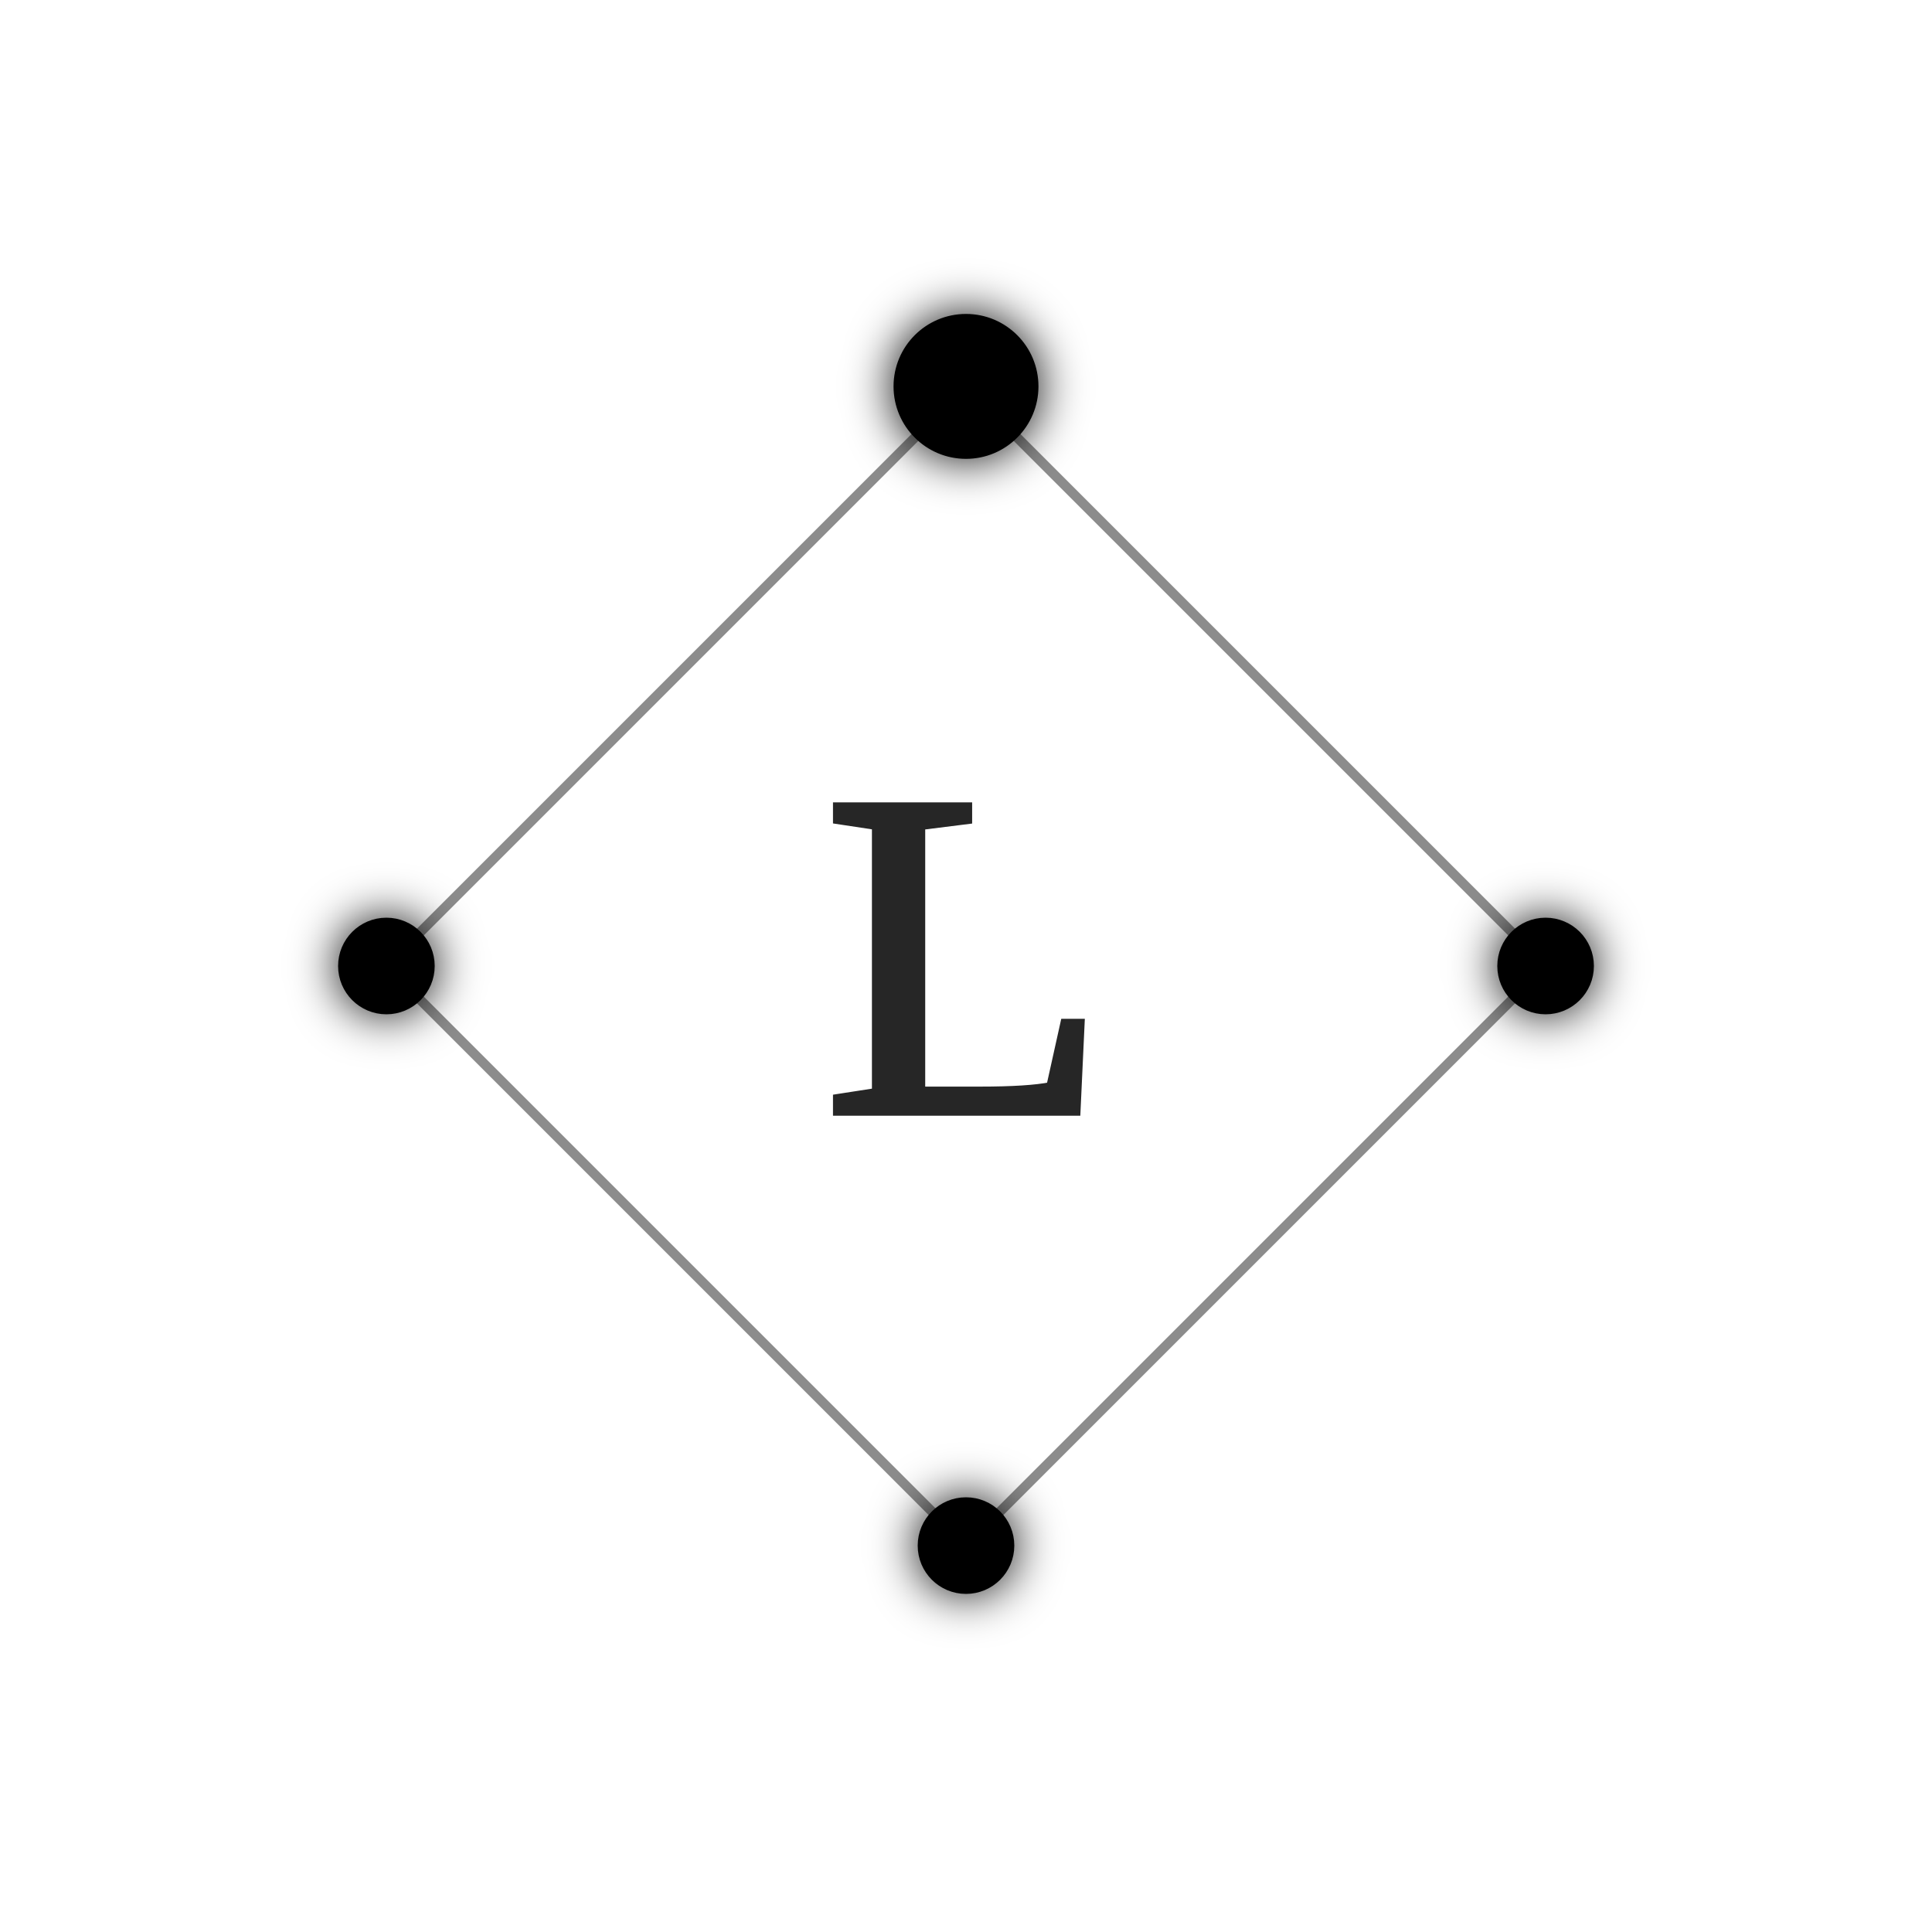
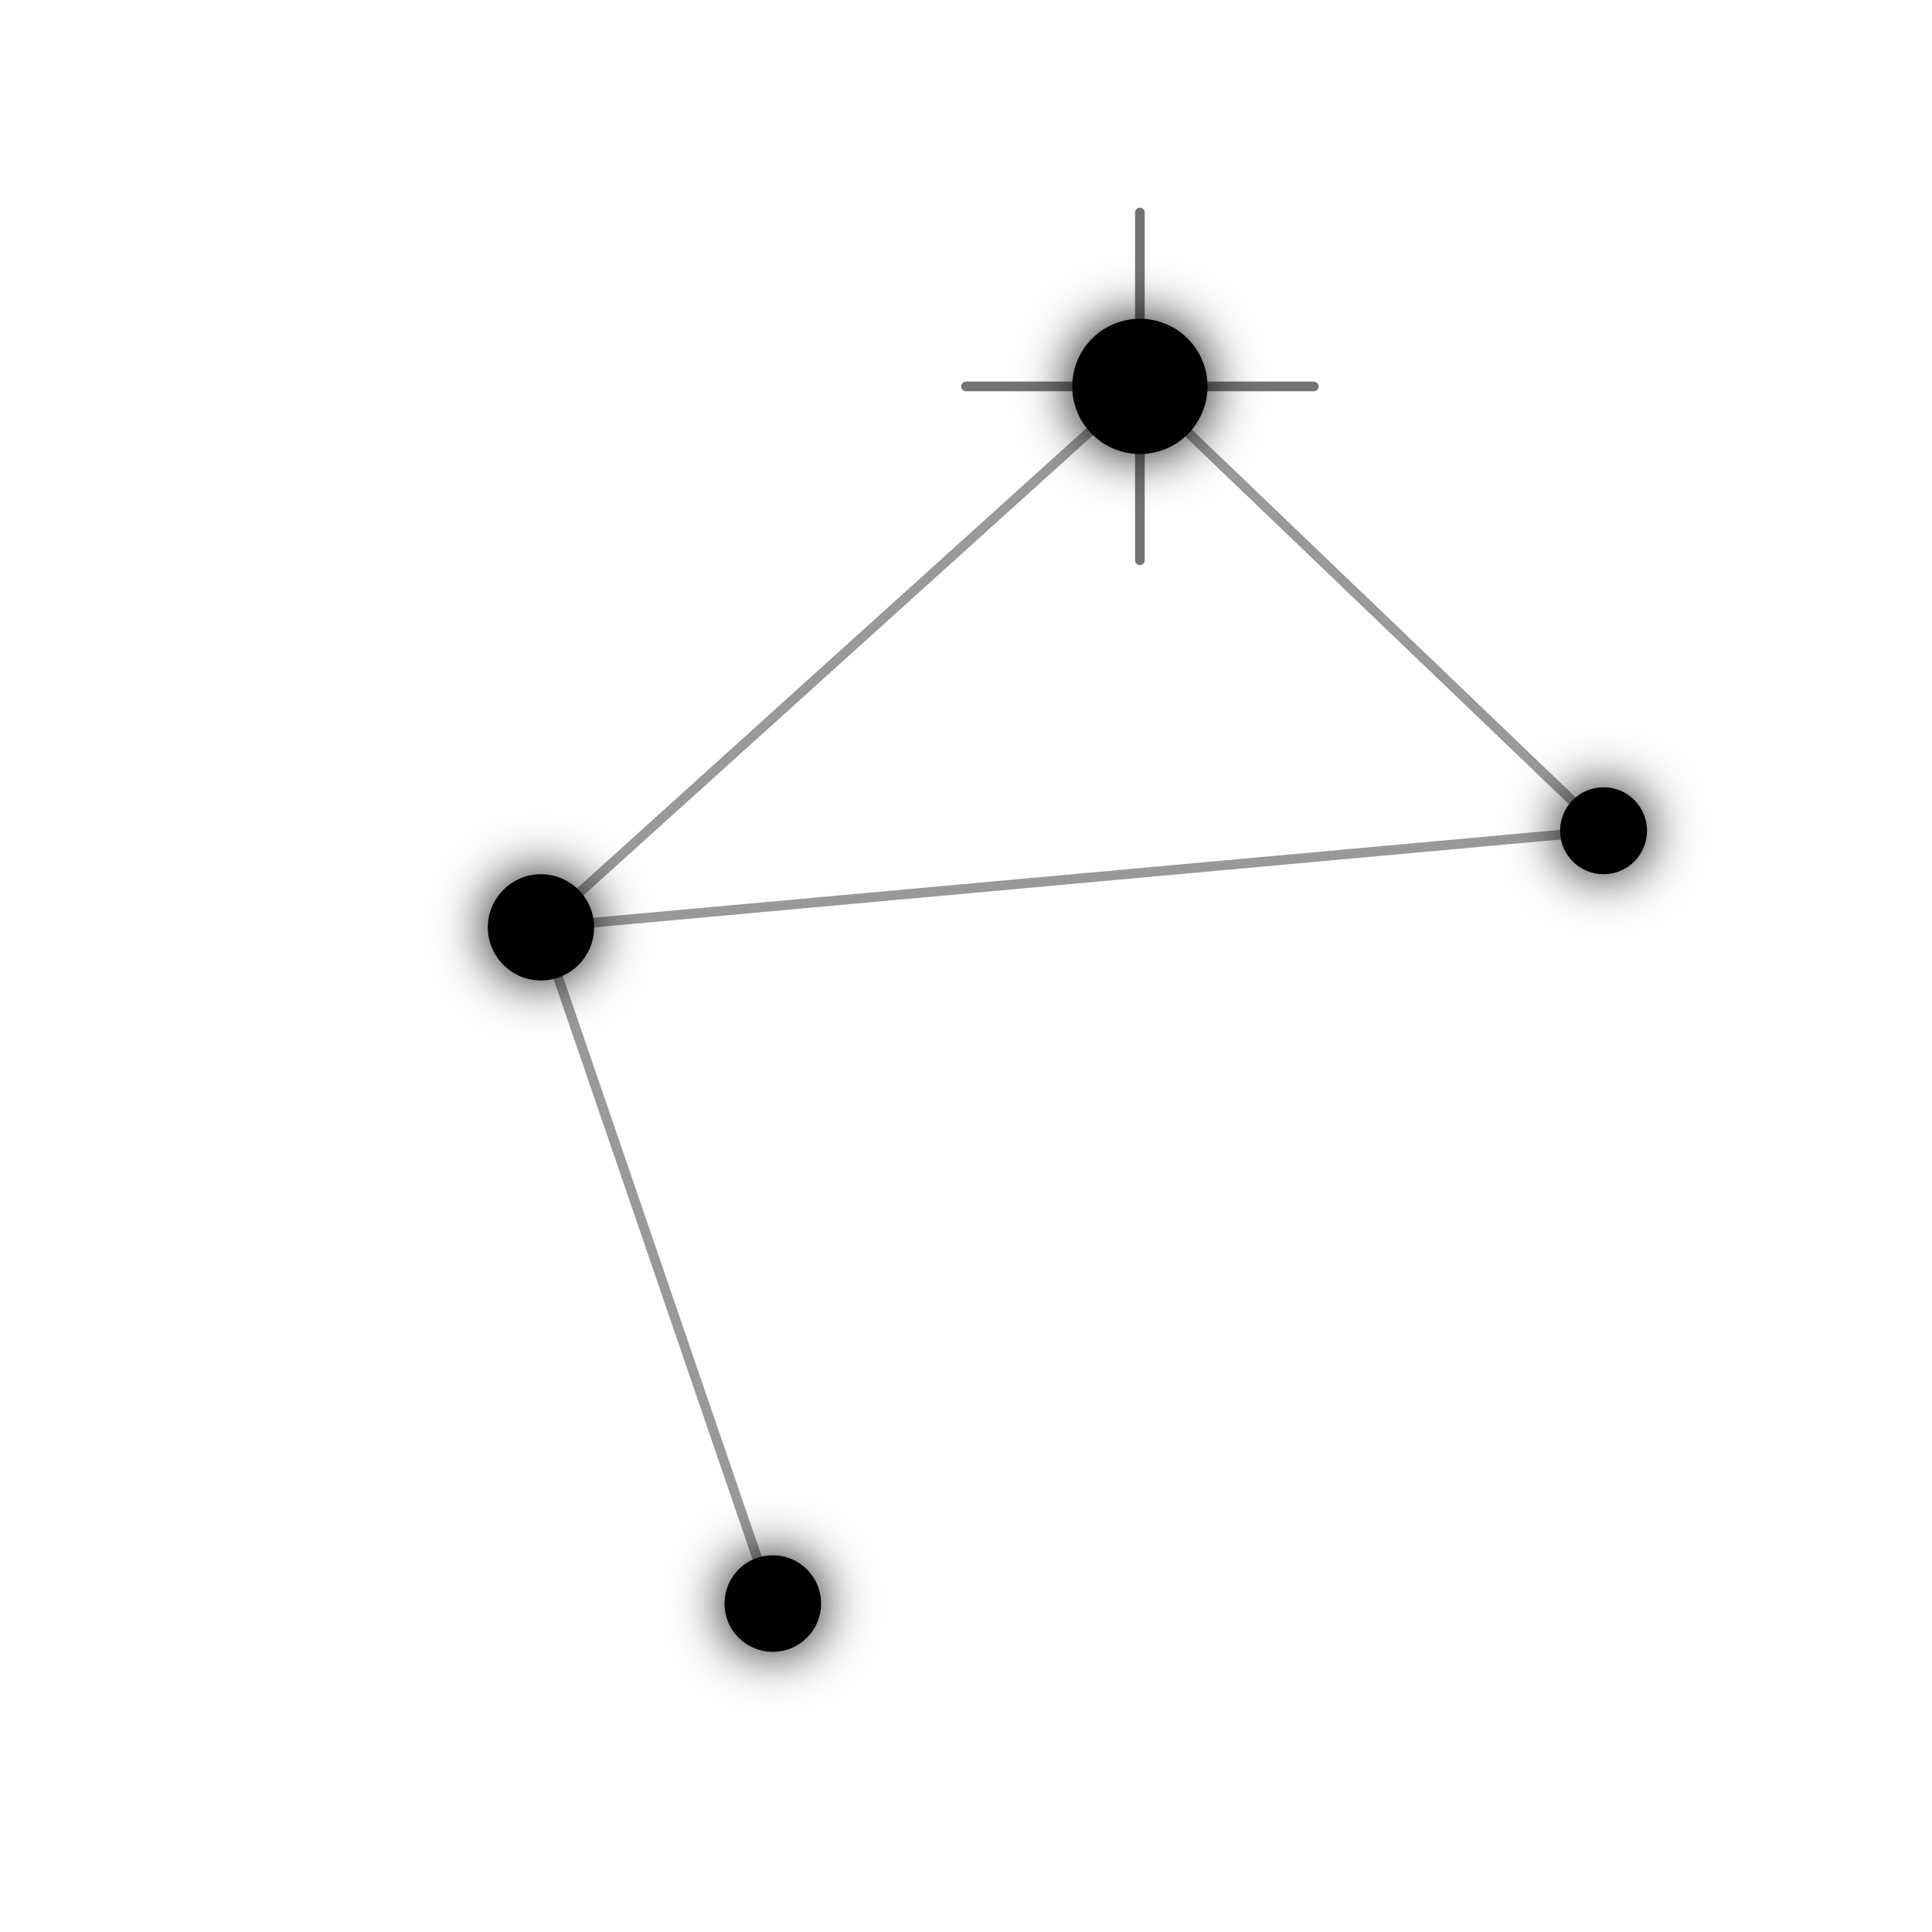
<svg xmlns="http://www.w3.org/2000/svg" viewBox="0 0 200 200" fill="none" stroke="currentColor" aria-hidden="true">
  <defs>
-     <filter id="libra-star-glow" x="-50%" y="-50%" width="200%" height="200%">
-       <feGaussianBlur stdDeviation="2.5" result="blur" />
+     <filter id="libra-star-glow" x="-60%" y="-60%" width="220%" height="220%">
+       <feGaussianBlur stdDeviation="2.8" result="blur" />
      <feMerge>
        <feMergeNode in="blur" />
        <feMergeNode in="SourceGraphic" />
      </feMerge>
    </filter>
  </defs>
-   <g stroke="currentColor" stroke-width="1" opacity="0.45">
-     <line x1="100" y1="40" x2="40" y2="100" />
-     <line x1="100" y1="40" x2="160" y2="100" />
-     <line x1="40" y1="100" x2="100" y2="160" />
-     <line x1="160" y1="100" x2="100" y2="160" />
+   <g stroke="currentColor" stroke-width="1" opacity="0.4" stroke-linecap="round">
+     <line x1="118" y1="40" x2="166" y2="86" />
+     <line x1="118" y1="40" x2="56" y2="96" />
+     <line x1="56" y1="96" x2="166" y2="86" />
+     <line x1="56" y1="96" x2="80" y2="166" />
+   </g>
+   <g stroke="currentColor" stroke-width="1" opacity="0.55" stroke-linecap="round">
+     <line x1="118" y1="22" x2="118" y2="58" />
+     <line x1="100" y1="40" x2="136" y2="40" />
  </g>
  <g fill="currentColor" filter="url(#libra-star-glow)">
-     <circle class="libra-star libra-star--beta" cx="100" cy="40" r="7" />
-     <circle class="libra-star libra-star--alpha" cx="40" cy="100" r="4.5" />
-     <circle class="libra-star libra-star--gamma" cx="160" cy="100" r="4.5" />
-     <circle class="libra-star libra-star--sigma" cx="100" cy="160" r="4.5" />
+     <circle class="libra-star libra-star--beta" cx="118" cy="40" r="6.5" />
+     <circle class="libra-star libra-star--gamma" cx="166" cy="86" r="4" />
+     <circle class="libra-star libra-star--alpha" cx="56" cy="96" r="5" />
+     <circle class="libra-star libra-star--sigma" cx="80" cy="166" r="4.5" />
  </g>
-   <text x="100" y="115" text-anchor="middle" font-family="Georgia, 'Times New Roman', serif" font-size="48" font-weight="500" fill="currentColor" opacity="0.85">L</text>
</svg>
